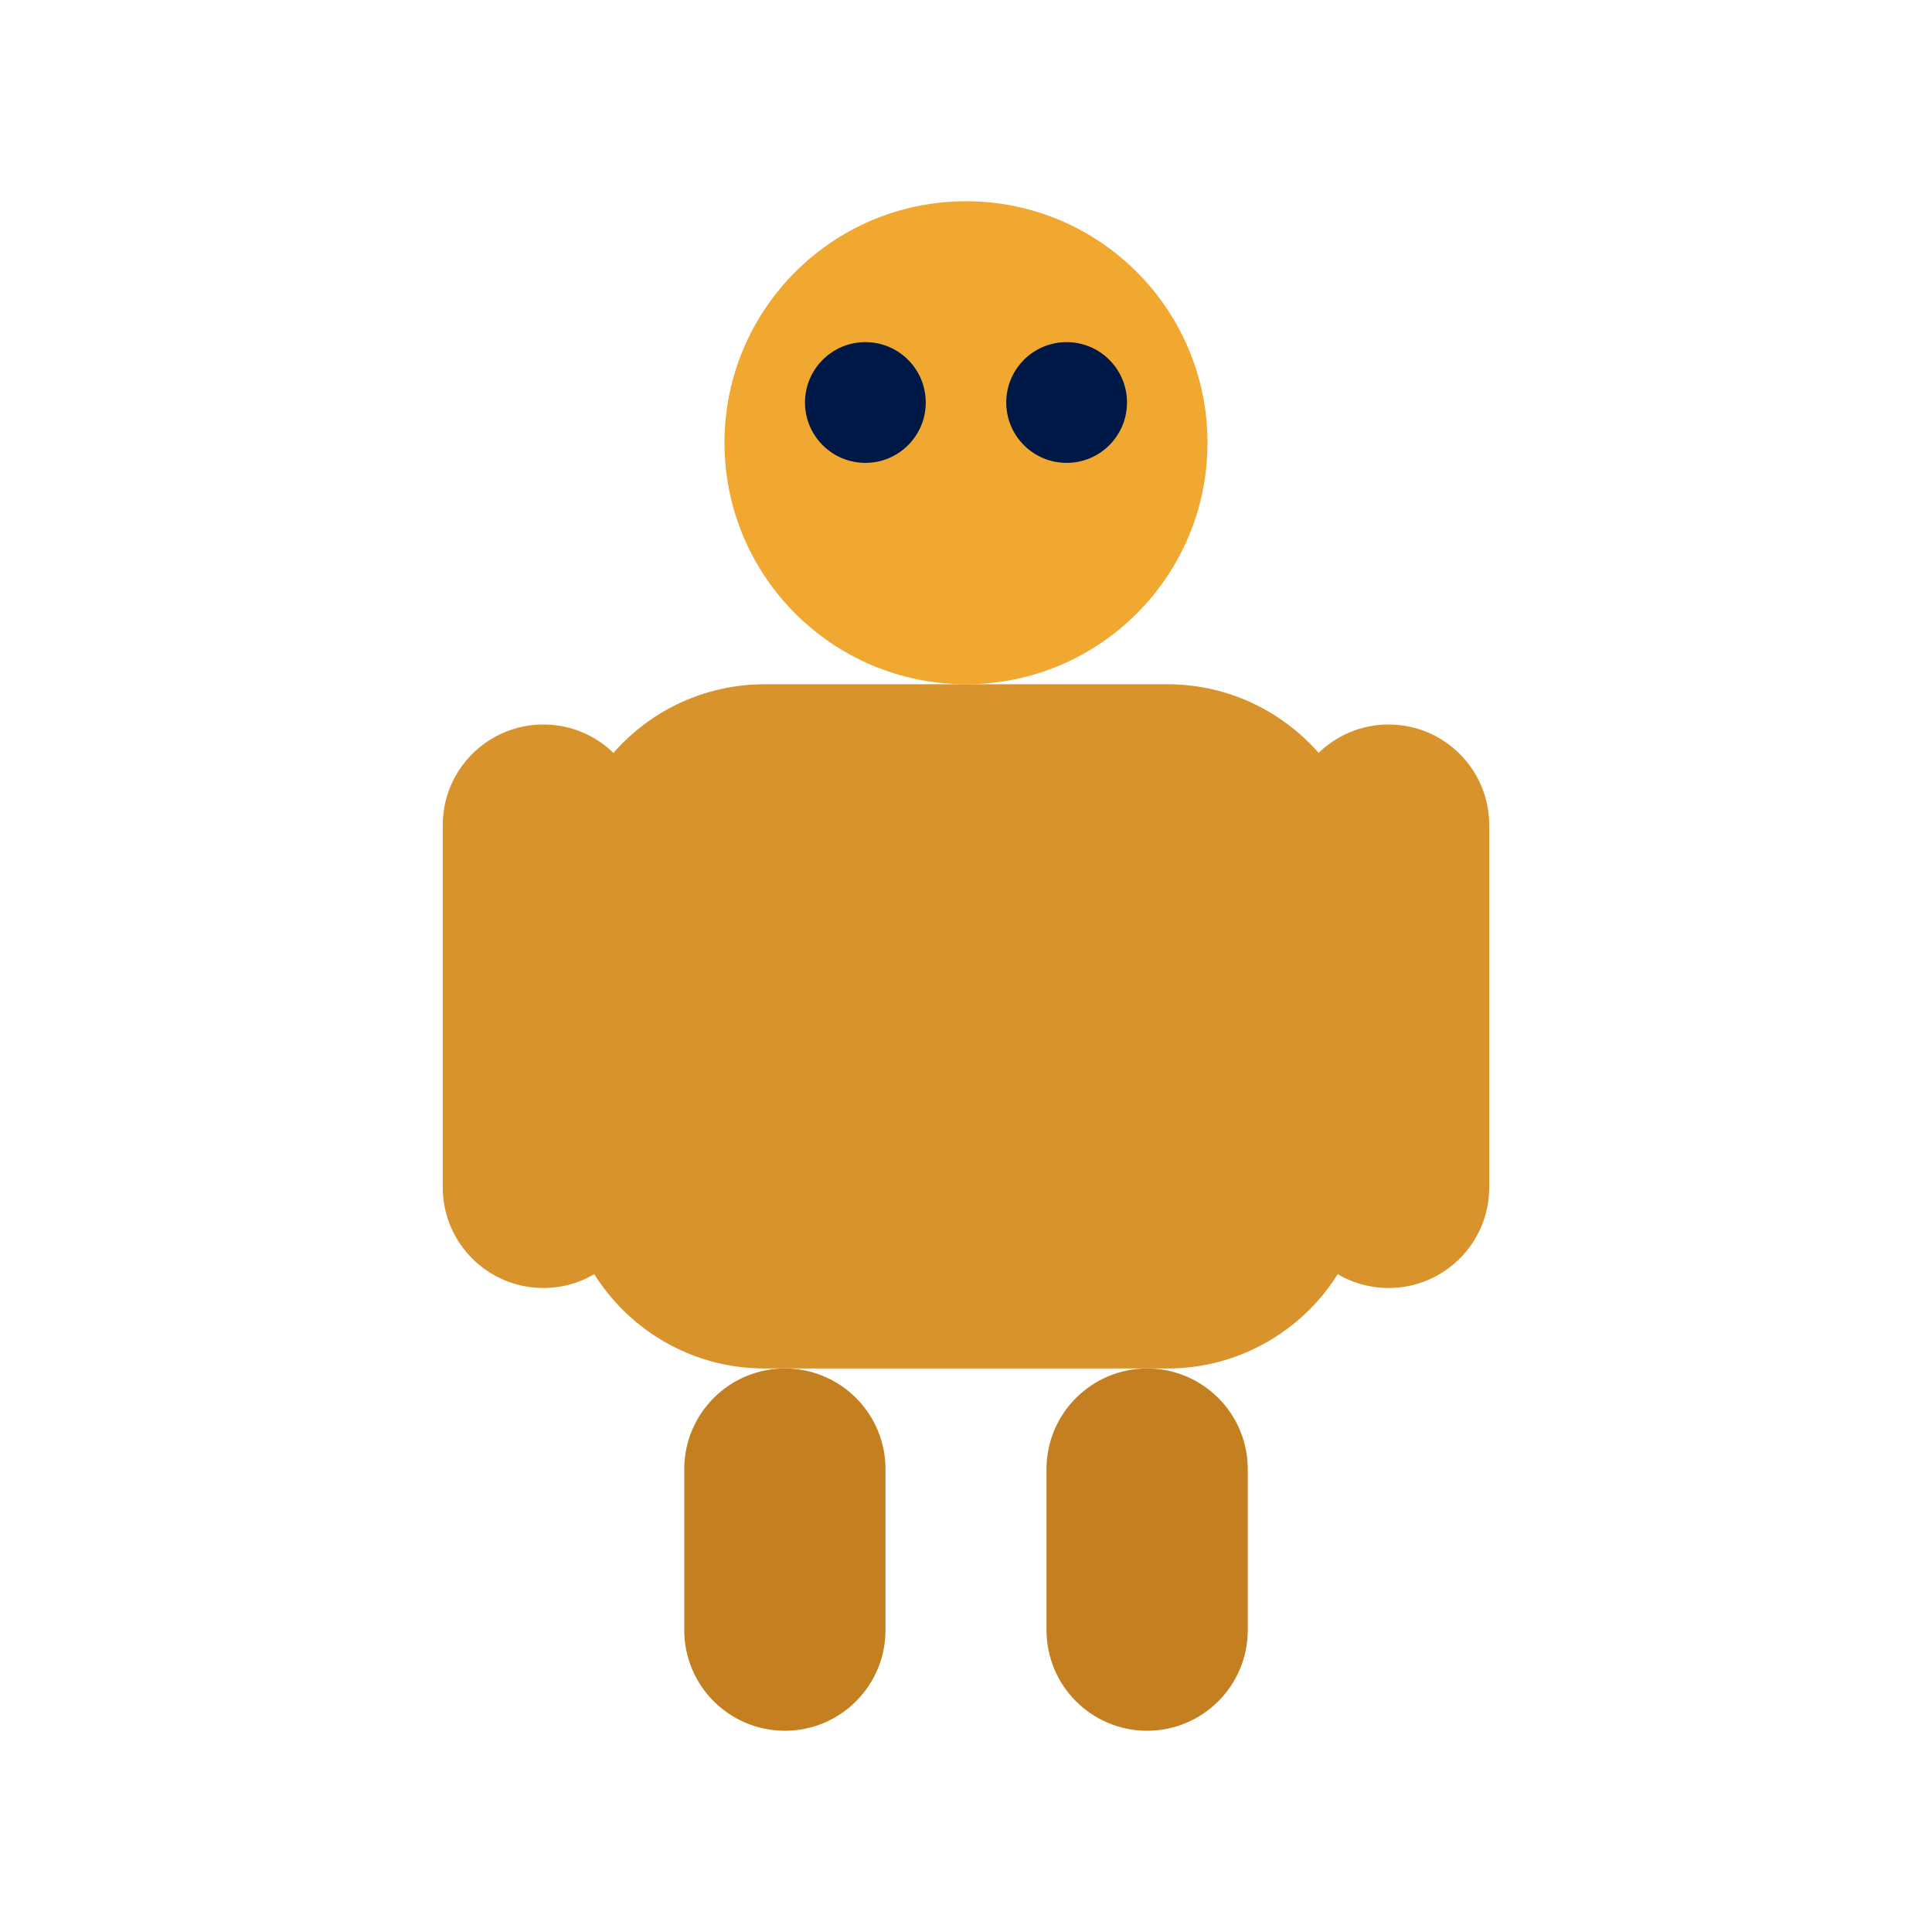
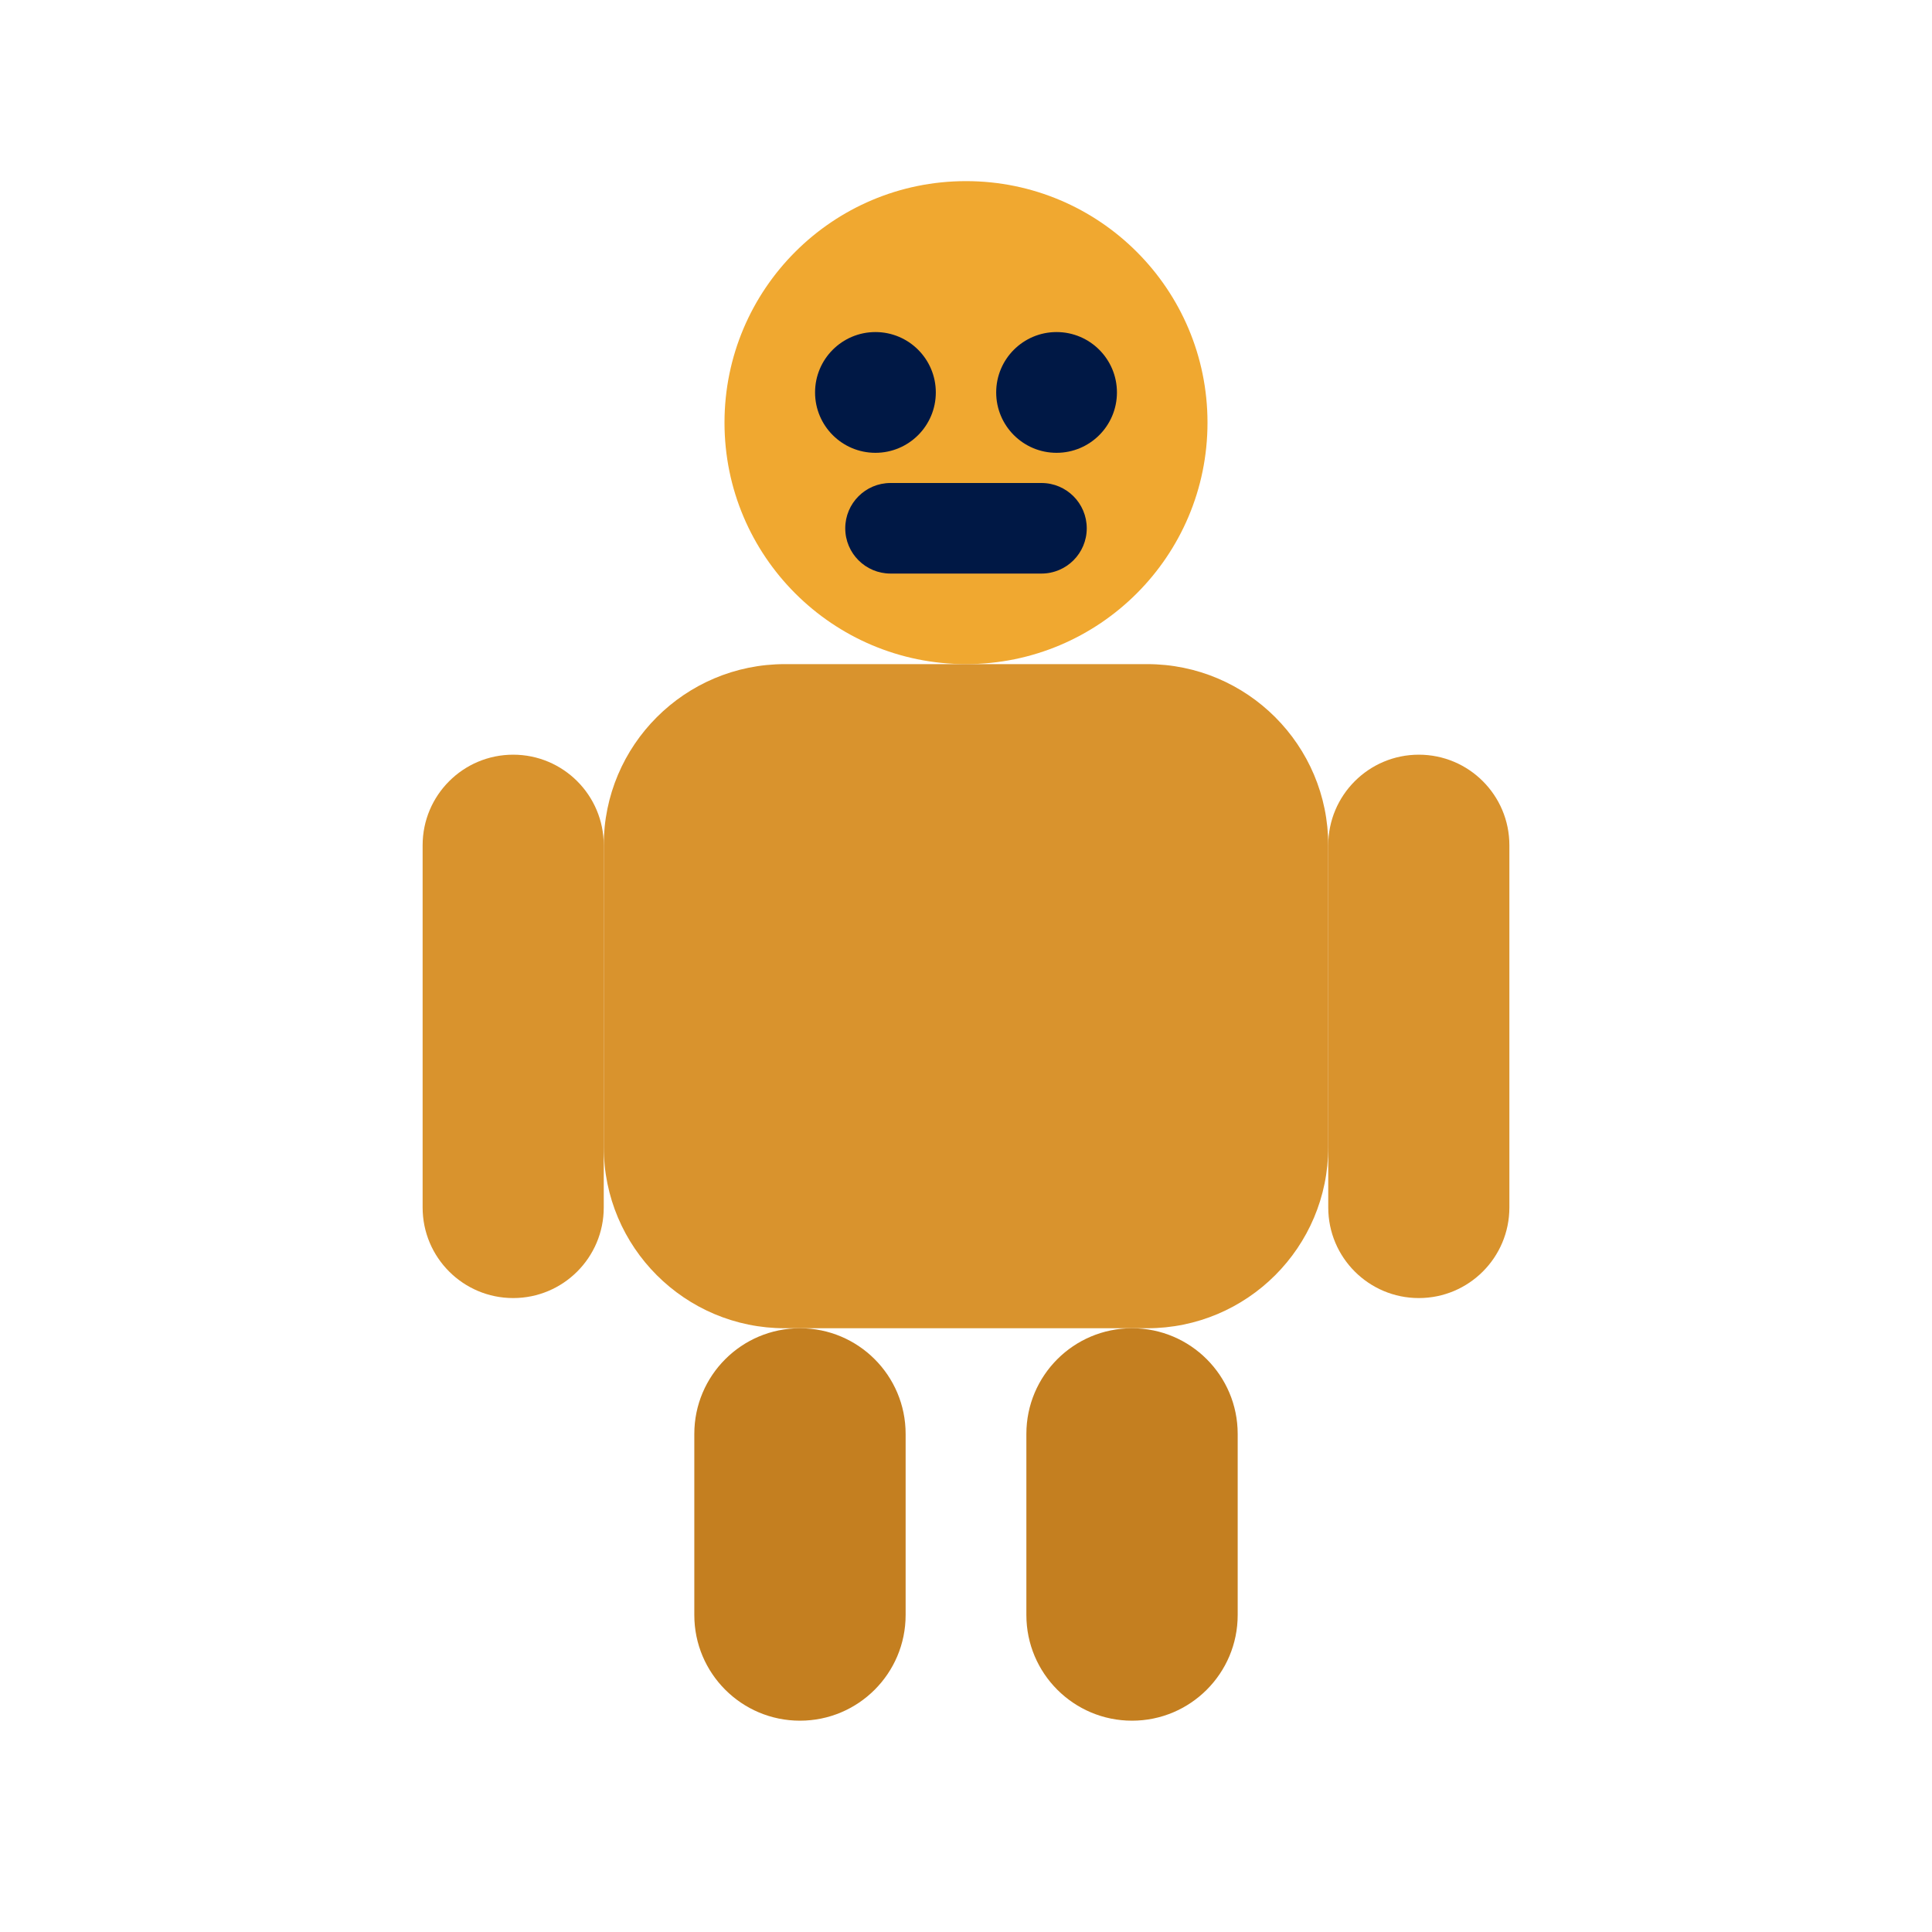
- <svg xmlns="http://www.w3.org/2000/svg" width="96" height="96" viewBox="0 0 96 96">
-   <circle cx="48" cy="22" r="12" fill="#F0A830" />
-   <rect x="28" y="34" width="40" height="34" rx="10" fill="#D9932D" />
-   <rect x="22" y="36" width="10" height="28" rx="5" fill="#D9932D" />
-   <rect x="64" y="36" width="10" height="28" rx="5" fill="#D9932D" />
-   <rect x="34" y="68" width="10" height="18" rx="5" fill="#C47F20" />
-   <rect x="52" y="68" width="10" height="18" rx="5" fill="#C47F20" />
-   <circle cx="43" cy="20" r="3" fill="#001845" />
-   <circle cx="53" cy="20" r="3" fill="#001845" />
+ <svg xmlns="http://www.w3.org/2000/svg" width="128" height="128" viewBox="0 0 128 128">
+   <circle cx="64" cy="28" r="16" fill="#F0A830" />
+   <rect x="40" y="44" width="48" height="44" rx="12" fill="#D9932D" />
+   <rect x="28" y="50" width="12" height="36" rx="6" fill="#D9932D" />
+   <rect x="88" y="50" width="12" height="36" rx="6" fill="#D9932D" />
+   <rect x="46" y="88" width="14" height="26" rx="7" fill="#C47F20" />
+   <rect x="68" y="88" width="14" height="26" rx="7" fill="#C47F20" />
+   <circle cx="58" cy="26" r="4" fill="#001845" />
+   <circle cx="70" cy="26" r="4" fill="#001845" />
+   <rect x="56" y="32" width="16" height="6" rx="3" fill="#001845" />
</svg>
